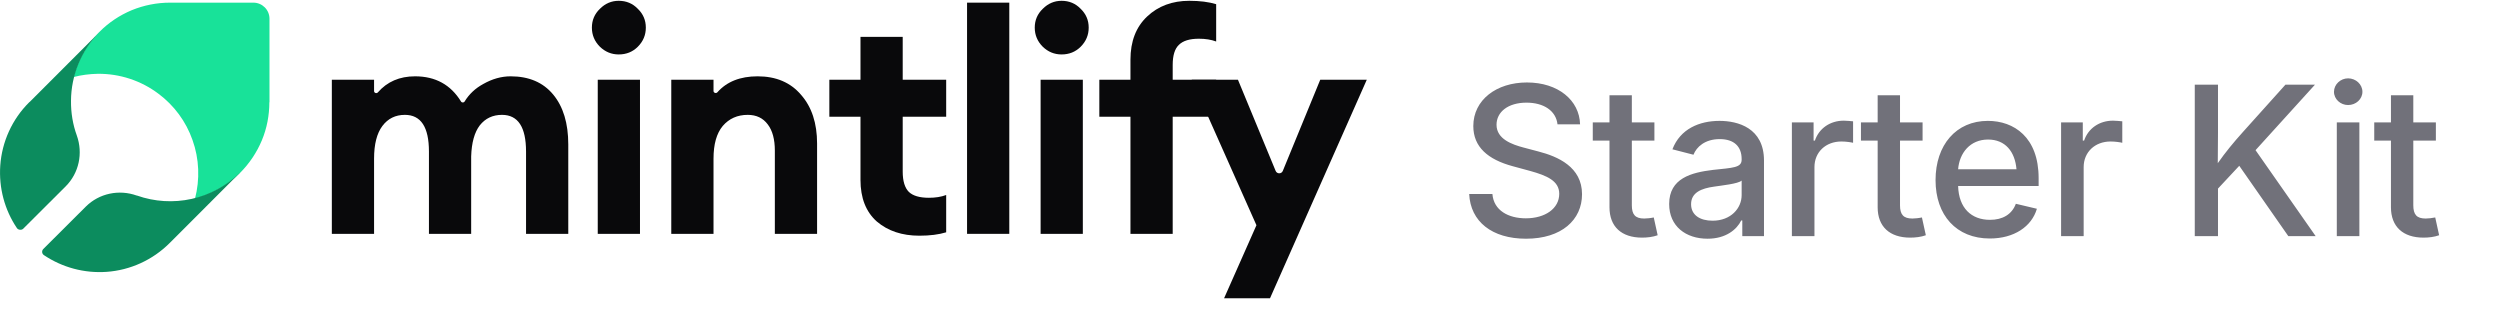
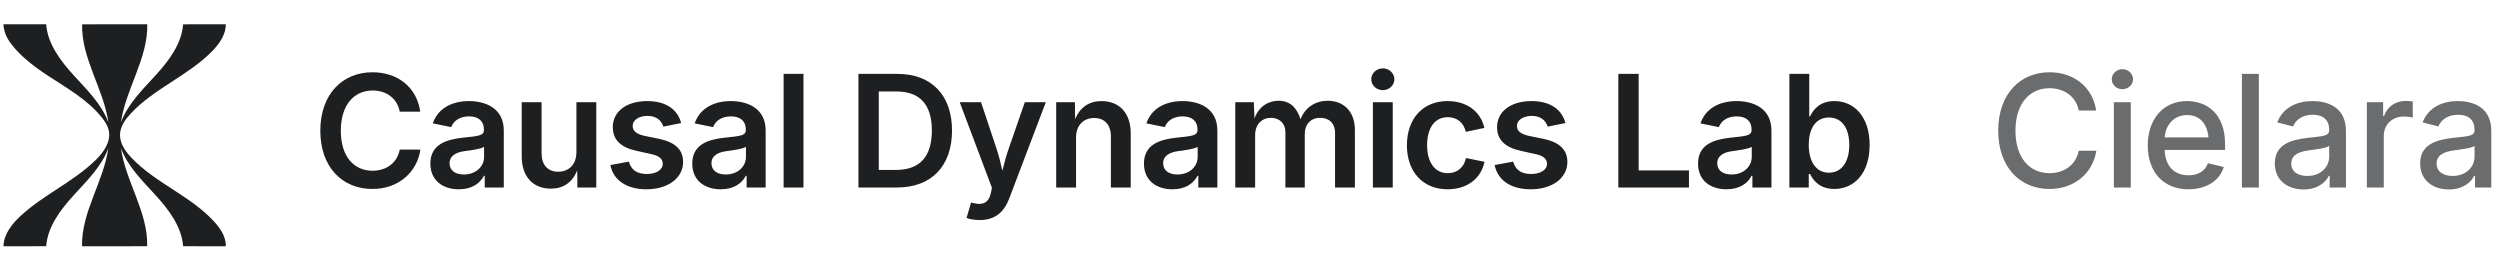
- <svg xmlns="http://www.w3.org/2000/svg" width="180" height="23" viewBox="0 0 180 23" fill="none">
-   <path d="M91.44 21.476H88.133L90.464 16.216L85.802 5.74H89.132L91.847 12.307C91.943 12.536 92.268 12.536 92.362 12.306L95.058 5.74H98.409L91.44 21.476Z" fill="#09090B" />
-   <path d="M81.393 16.837V8.403H79.152V5.74H81.393V4.297C81.393 2.98 81.792 1.944 82.592 1.19C83.391 0.435 84.404 0.058 85.633 0.058C86.387 0.058 87.031 0.139 87.564 0.302V2.988C87.208 2.854 86.794 2.788 86.32 2.788C85.655 2.788 85.174 2.936 84.878 3.232C84.582 3.513 84.434 3.994 84.434 4.674V5.74H87.564V8.403H84.434V16.837H81.393Z" fill="#09090B" />
-   <path d="M76.433 3.92C75.915 3.92 75.463 3.735 75.079 3.365C74.694 2.98 74.502 2.521 74.502 1.989C74.502 1.456 74.694 1.005 75.079 0.635C75.463 0.25 75.915 0.058 76.433 0.058C76.98 0.058 77.438 0.25 77.809 0.635C78.193 1.005 78.386 1.456 78.386 1.989C78.386 2.521 78.193 2.98 77.809 3.365C77.438 3.735 76.98 3.92 76.433 3.92ZM74.924 16.837V5.74H77.964V16.837H74.924Z" fill="#09090B" />
-   <path d="M69.628 16.837V0.191H72.669V16.837H69.628Z" fill="#09090B" />
-   <path d="M66.194 16.97C64.951 16.97 63.93 16.63 63.131 15.949C62.347 15.254 61.955 14.255 61.955 12.953V8.403H59.713V5.74H61.955V2.655H64.995V5.74H68.125V8.403H64.995V12.354C64.995 13.034 65.143 13.523 65.439 13.819C65.735 14.1 66.216 14.24 66.882 14.24C67.355 14.24 67.769 14.174 68.125 14.04V16.726C67.592 16.889 66.948 16.97 66.194 16.97Z" fill="#09090B" />
-   <path d="M48.332 16.837V5.74H51.373V6.551C51.373 6.688 51.559 6.748 51.65 6.646C52.328 5.879 53.293 5.495 54.546 5.495C55.878 5.495 56.921 5.939 57.676 6.827C58.445 7.7 58.83 8.869 58.83 10.334V16.837H55.789V10.844C55.789 10.03 55.619 9.402 55.279 8.958C54.939 8.499 54.458 8.27 53.836 8.27C53.096 8.27 52.497 8.536 52.038 9.069C51.594 9.601 51.373 10.386 51.373 11.421V16.837H48.332Z" fill="#09090B" />
-   <path d="M44.547 3.92C44.029 3.92 43.578 3.735 43.193 3.365C42.809 2.98 42.616 2.521 42.616 1.989C42.616 1.456 42.809 1.005 43.193 0.635C43.578 0.25 44.029 0.058 44.547 0.058C45.095 0.058 45.553 0.25 45.923 0.635C46.308 1.005 46.5 1.456 46.5 1.989C46.5 2.521 46.308 2.98 45.923 3.365C45.553 3.735 45.095 3.92 44.547 3.92ZM43.038 16.837V5.74H46.079V16.837H43.038Z" fill="#09090B" />
-   <path d="M37.875 16.837V10.911C37.875 9.15 37.298 8.27 36.144 8.27C35.478 8.27 34.945 8.521 34.546 9.024C34.161 9.527 33.954 10.275 33.924 11.266V16.837H30.884V10.911C30.884 9.15 30.306 8.27 29.152 8.27C28.472 8.27 27.932 8.536 27.532 9.069C27.133 9.601 26.933 10.386 26.933 11.421V16.837H23.892V5.74H26.933V6.559C26.933 6.695 27.116 6.755 27.206 6.652C27.878 5.881 28.771 5.495 29.885 5.495C31.349 5.495 32.452 6.1 33.193 7.309C33.252 7.404 33.395 7.403 33.454 7.307C33.774 6.78 34.219 6.361 34.79 6.05C35.441 5.68 36.099 5.495 36.765 5.495C38.082 5.495 39.103 5.932 39.828 6.805C40.553 7.678 40.916 8.876 40.916 10.4V16.837H37.875Z" fill="#09090B" />
-   <path d="M19.403 7.362V1.35C19.403 0.705 18.879 0.191 18.244 0.191H12.235C11.291 0.191 10.357 0.378 9.487 0.733C8.618 1.098 7.824 1.621 7.16 2.295L7.114 2.341C6.235 3.23 5.609 4.333 5.291 5.548C5.861 5.399 6.45 5.324 7.039 5.314C8.609 5.296 10.151 5.801 11.403 6.745C12.534 7.586 13.394 8.746 13.861 10.083C14.347 11.438 14.403 12.916 14.039 14.309C15.244 13.991 16.356 13.364 17.244 12.486L17.291 12.439C17.954 11.775 18.487 10.98 18.851 10.111C19.216 9.241 19.393 8.306 19.393 7.362H19.403Z" fill="#18E299" />
-   <path d="M5.112 7.26C5.121 5.416 5.857 3.646 7.151 2.324L2.151 7.326C2.133 7.344 2.114 7.354 2.095 7.372C0.876 8.583 0.14 10.204 0.019 11.918C-0.092 13.52 0.327 15.103 1.22 16.426C1.306 16.552 1.537 16.593 1.667 16.472L4.73 13.417C5.689 12.458 5.987 11.033 5.531 9.757C5.242 8.965 5.103 8.117 5.112 7.26Z" fill="#0C8C5E" />
-   <path d="M17.262 12.44C16.303 13.38 15.102 14.032 13.799 14.321C12.486 14.61 11.127 14.526 9.861 14.079C9.861 14.079 9.851 14.079 9.842 14.079C8.567 13.622 7.142 13.921 6.183 14.871L3.12 17.926C2.99 18.056 3.009 18.27 3.167 18.373C4.489 19.258 6.072 19.686 7.673 19.574C9.386 19.453 10.997 18.717 12.216 17.497L12.263 17.451L17.262 12.449V12.44Z" fill="#0C8C5E" />
-   <text x="105" y="17" font-family="Inter, ui-sans-serif, system-ui, -apple-system, sans-serif" font-size="15" font-weight="500" fill="#71717A" letter-spacing="-0.01em">Starter Kit</text>
+ <svg xmlns="http://www.w3.org/2000/svg" width="240" height="26" viewBox="0 0 240 26" fill="none" role="img" aria-label="Causal Dynamics Lab — Cielara">
+   <g transform="translate(0 2) scale(0.1306)">
+     <path d="M88.218,83.649c.002-.098.005-.196.009-.294.239-5.789,3.855-10.873,7.794-15.123,17.225-18.58,42.52-27.961,60.146-46.162,5.206-5.376,9.88-12.061,9.826-19.545-10.464.009-20.928.018-31.393.027-1.07,14.407-10.443,26.743-20.17,37.424-9.727,10.681-20.491,21.115-25.528,34.655,3.555-24.768,19.959-47.107,19.346-72.121-15.959.016-31.919.033-47.878.049-.686,25.012,15.803,47.348,19.312,72.122-5.032-13.547-15.796-23.99-25.526-34.674-9.73-10.685-19.14-23.069-20.228-37.479H2.515s.103,2.403.921,5.401c1.076,3.944,3.126,6.941,5.563,10.024,4.952,6.266,11.038,11.55,17.442,16.282,3,2.217,6.083,4.318,9.206,6.358,13.812,9.022,28.563,17.346,38.956,30.158,2.492,3.072,4.756,6.5,5.454,10.393,1.416,7.902-3.865,15.405-9.587,21.035-16.435,16.17-38.471,25.591-55.384,41.262-6.424,5.952-12.347,13.512-12.533,22.267,10.467-.012,20.934-.023,31.401-.035,1.079-14.398,10.442-26.727,20.161-37.403s20.476-21.101,25.528-34.626c-3.547,24.754-19.95,47.079-19.33,72.079,15.96-.016,31.92-.032,47.88-.048.689-25-15.803-47.325-19.289-72.091,5.025,13.545,15.787,23.985,25.515,34.667,9.728,10.681,19.105,23.015,20.181,37.422,10.461.012,20.923.024,31.384.035.216-6.756-3.828-12.903-8.37-17.909-17.323-19.094-43.293-28.461-61.019-47.181-4.453-4.702-8.518-10.517-8.38-16.968ZM90.782,71.127h0,0ZM114.916,128.204h0s0,0,0,0ZM118.151,131.854h0,0Z" fill="#1E1F21" />
+   </g>
+   <text x="30" y="18" font-family="Inter, ui-sans-serif, system-ui, -apple-system, 'Segoe UI', sans-serif" font-size="15" font-weight="600" letter-spacing="-0.02em" fill="#1E1F21">Causal Dynamics Lab</text>
+   <text x="191" y="18" font-family="Inter, ui-sans-serif, system-ui, -apple-system, 'Segoe UI', sans-serif" font-size="15" font-weight="500" letter-spacing="-0.01em" fill="#6B6C6E">Cielara</text>
</svg>
